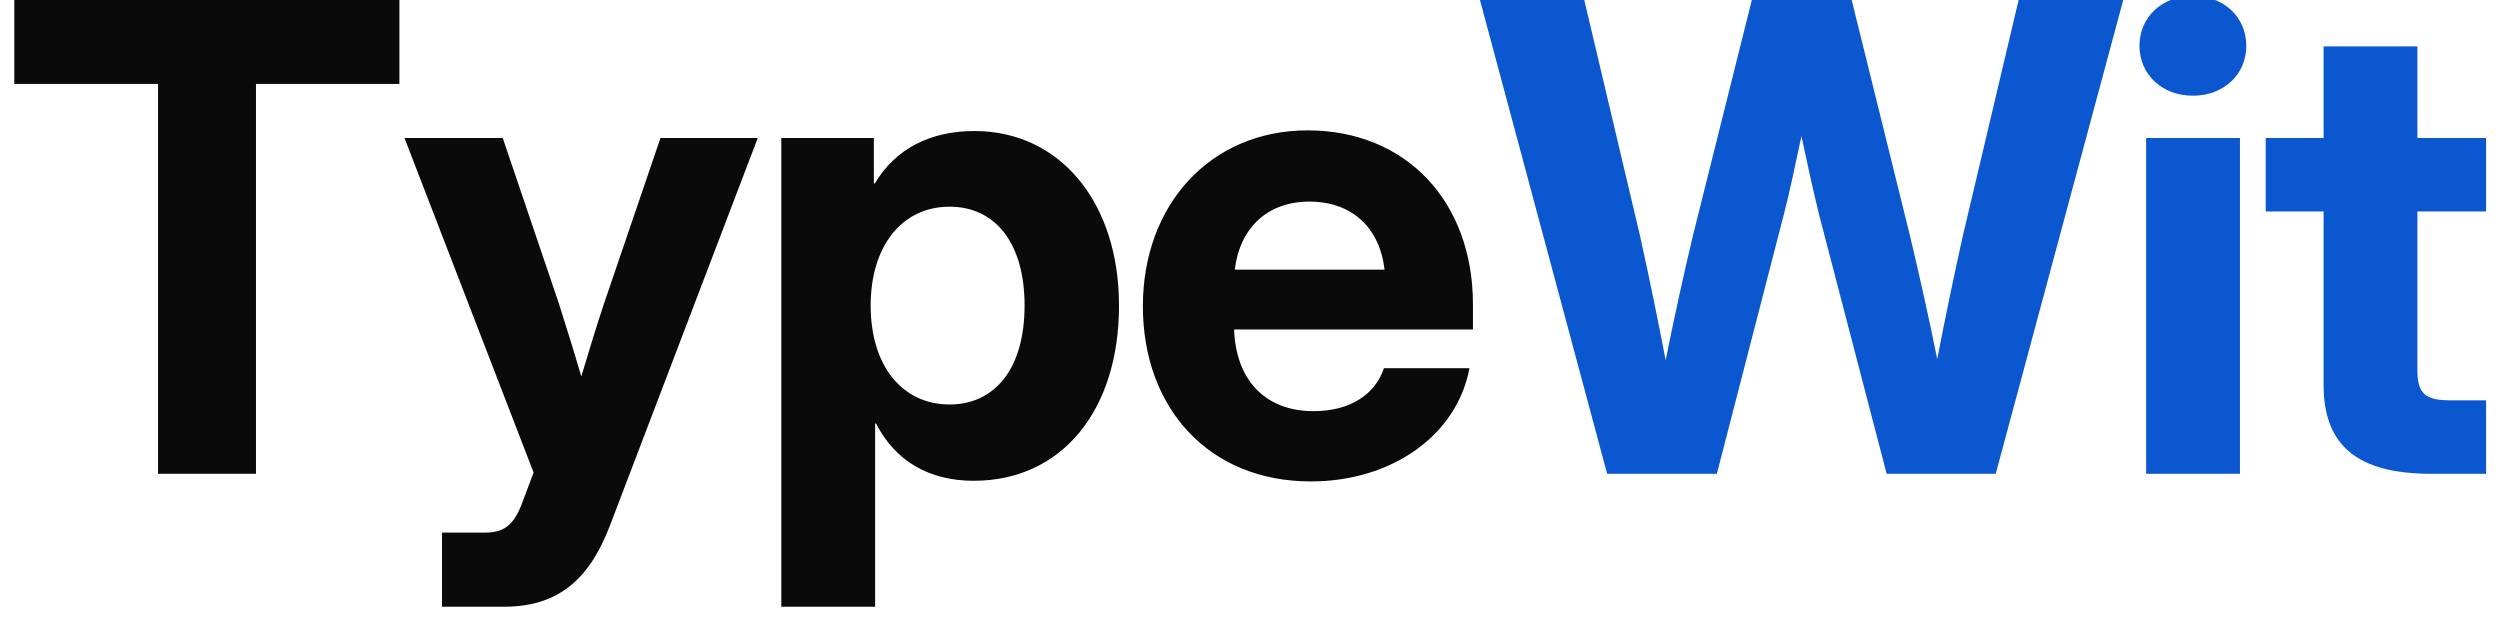
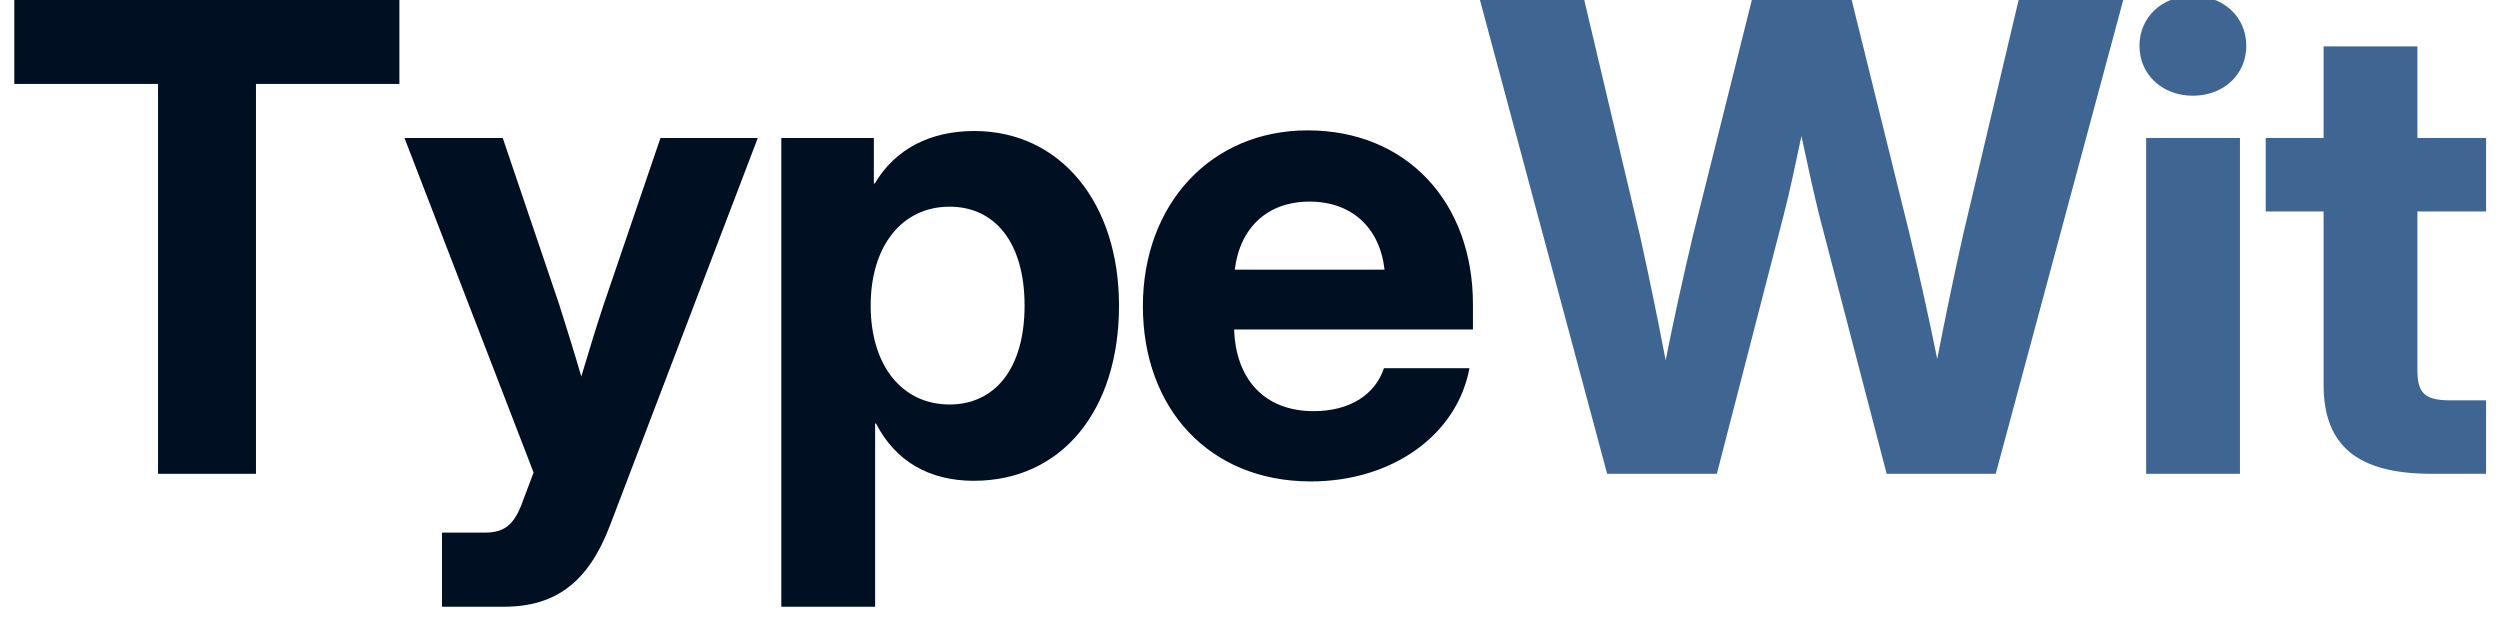
<svg xmlns="http://www.w3.org/2000/svg" viewBox="0 0 7862 2011.5" role="img" aria-label="TypeWit">
  <g transform="translate(0 1490)">
-     <path d="M45 -1226H497V0H805V-1226H1256V-1490H45ZM1390.04 418H1585.04C1749.04 418 1851.04 339 1918.04 163L2383.04 -1056H2077.04L1899.04 -534C1874.04 -459 1851.04 -382 1828.04 -306C1806.04 -382 1782.04 -458 1758.04 -534L1581.04 -1056H1272.04L1678.04 -4L1649.04 73C1621.04 154 1594.04 185 1524.04 185H1390.04ZM2457.08 418H2752.08V-158H2755.08C2816.08 -39 2923.08 22 3062.08 22C3338.08 22 3519.08 -198 3519.08 -529C3519.08 -853 3334.08 -1078 3064.08 -1078C2927.08 -1078 2816.08 -1023 2751.08 -913H2748.08V-1056H2457.08ZM2986.08 -218C2837.08 -218 2738.08 -340 2738.08 -529C2738.08 -717 2837.08 -840 2986.08 -840C3129.08 -840 3222.08 -727 3222.08 -529C3222.08 -331 3129.08 -218 2986.08 -218ZM4122.12 24C4378.12 24 4582.12 -122 4621.12 -332H4352.12C4325.12 -250 4246.12 -197 4131.12 -197C3976.12 -197 3886.12 -298 3881.12 -454H4632.12V-533C4632.12 -855 4423.12 -1080 4112.12 -1080C3809.12 -1080 3594.12 -849 3594.12 -527C3594.12 -206 3802.12 24 4122.12 24ZM3883.12 -642C3899.12 -774 3986.12 -856 4118.12 -856C4251.12 -856 4339.12 -774 4354.12 -642Z" fill="#0a0a0b" />
-     <path d="M5054.16 0H5399.16L5609.16 -813C5628.16 -886 5645.16 -968 5665.16 -1062C5685.16 -968 5703.16 -886 5721.16 -813L5933.16 0H6276.16L6677.16 -1490H6348.16L6173.16 -750C6144.16 -620 6117.16 -490 6092.16 -361C6066.16 -490 6037.16 -620 6006.16 -750L5823.16 -1490H5509.16L5324.16 -750C5293.16 -619 5264.16 -488 5238.16 -357C5213.16 -488 5186.16 -619 5157.16 -750L4982.16 -1490H4654.16ZM6749.2 0H7044.2V-1056H6749.2ZM6896.2 -1189C6993.2 -1189 7064.2 -1256 7064.2 -1346C7064.2 -1436 6993.2 -1503 6896.2 -1503C6799.2 -1503 6728.2 -1436 6728.2 -1346C6728.2 -1256 6799.2 -1189 6896.2 -1189ZM7818.24 -1056H7602.24V-1344H7307.24V-1056H7125.24V-825H7307.24V-280C7307.24 -88 7414.24 0 7646.24 0H7818.24V-231H7705.24C7625.24 -231 7602.24 -254 7602.24 -326V-825H7818.24Z" fill="#0b57d0" />
+     <path d="M45 -1226H497V0H805V-1226H1256V-1490H45ZM1390.04 418H1585.04C1749.04 418 1851.04 339 1918.04 163L2383.04 -1056H2077.04L1899.04 -534C1874.04 -459 1851.04 -382 1828.04 -306C1806.04 -382 1782.04 -458 1758.04 -534L1581.04 -1056H1272.04L1678.04 -4L1649.04 73C1621.04 154 1594.04 185 1524.04 185H1390.04ZM2457.08 418H2752.08V-158H2755.08C2816.08 -39 2923.08 22 3062.08 22C3338.08 22 3519.08 -198 3519.08 -529C3519.08 -853 3334.08 -1078 3064.08 -1078C2927.08 -1078 2816.08 -1023 2751.08 -913H2748.08V-1056H2457.08ZM2986.08 -218C2837.08 -218 2738.08 -340 2738.08 -529C2738.08 -717 2837.08 -840 2986.08 -840C3129.08 -840 3222.08 -727 3222.08 -529C3222.08 -331 3129.08 -218 2986.08 -218ZM4122.12 24C4378.12 24 4582.12 -122 4621.12 -332H4352.12C4325.12 -250 4246.12 -197 4131.12 -197C3976.12 -197 3886.12 -298 3881.12 -454H4632.12V-533C4632.12 -855 4423.12 -1080 4112.12 -1080C3809.12 -1080 3594.12 -849 3594.12 -527C3594.12 -206 3802.12 24 4122.12 24ZM3883.12 -642C3899.12 -774 3986.12 -856 4118.12 -856C4251.12 -856 4339.12 -774 4354.12 -642Z" fill="#000f22" />
+     <path d="M5054.16 0H5399.16L5609.16 -813C5628.16 -886 5645.16 -968 5665.16 -1062C5685.16 -968 5703.16 -886 5721.16 -813L5933.16 0H6276.16L6677.16 -1490H6348.16L6173.16 -750C6144.16 -620 6117.16 -490 6092.16 -361C6066.16 -490 6037.16 -620 6006.16 -750L5823.16 -1490H5509.16L5324.16 -750C5293.16 -619 5264.16 -488 5238.16 -357C5213.16 -488 5186.16 -619 5157.16 -750L4982.16 -1490H4654.16ZM6749.2 0H7044.2V-1056H6749.2ZM6896.2 -1189C6993.2 -1189 7064.2 -1256 7064.2 -1346C7064.2 -1436 6993.2 -1503 6896.2 -1503C6799.2 -1503 6728.2 -1436 6728.2 -1346C6728.2 -1256 6799.2 -1189 6896.2 -1189ZM7818.24 -1056H7602.24V-1344H7307.24V-1056H7125.24V-825H7307.24V-280C7307.24 -88 7414.24 0 7646.24 0H7818.24V-231H7705.24C7625.24 -231 7602.24 -254 7602.24 -326V-825H7818.24Z" fill="#3f6593" />
  </g>
</svg>
